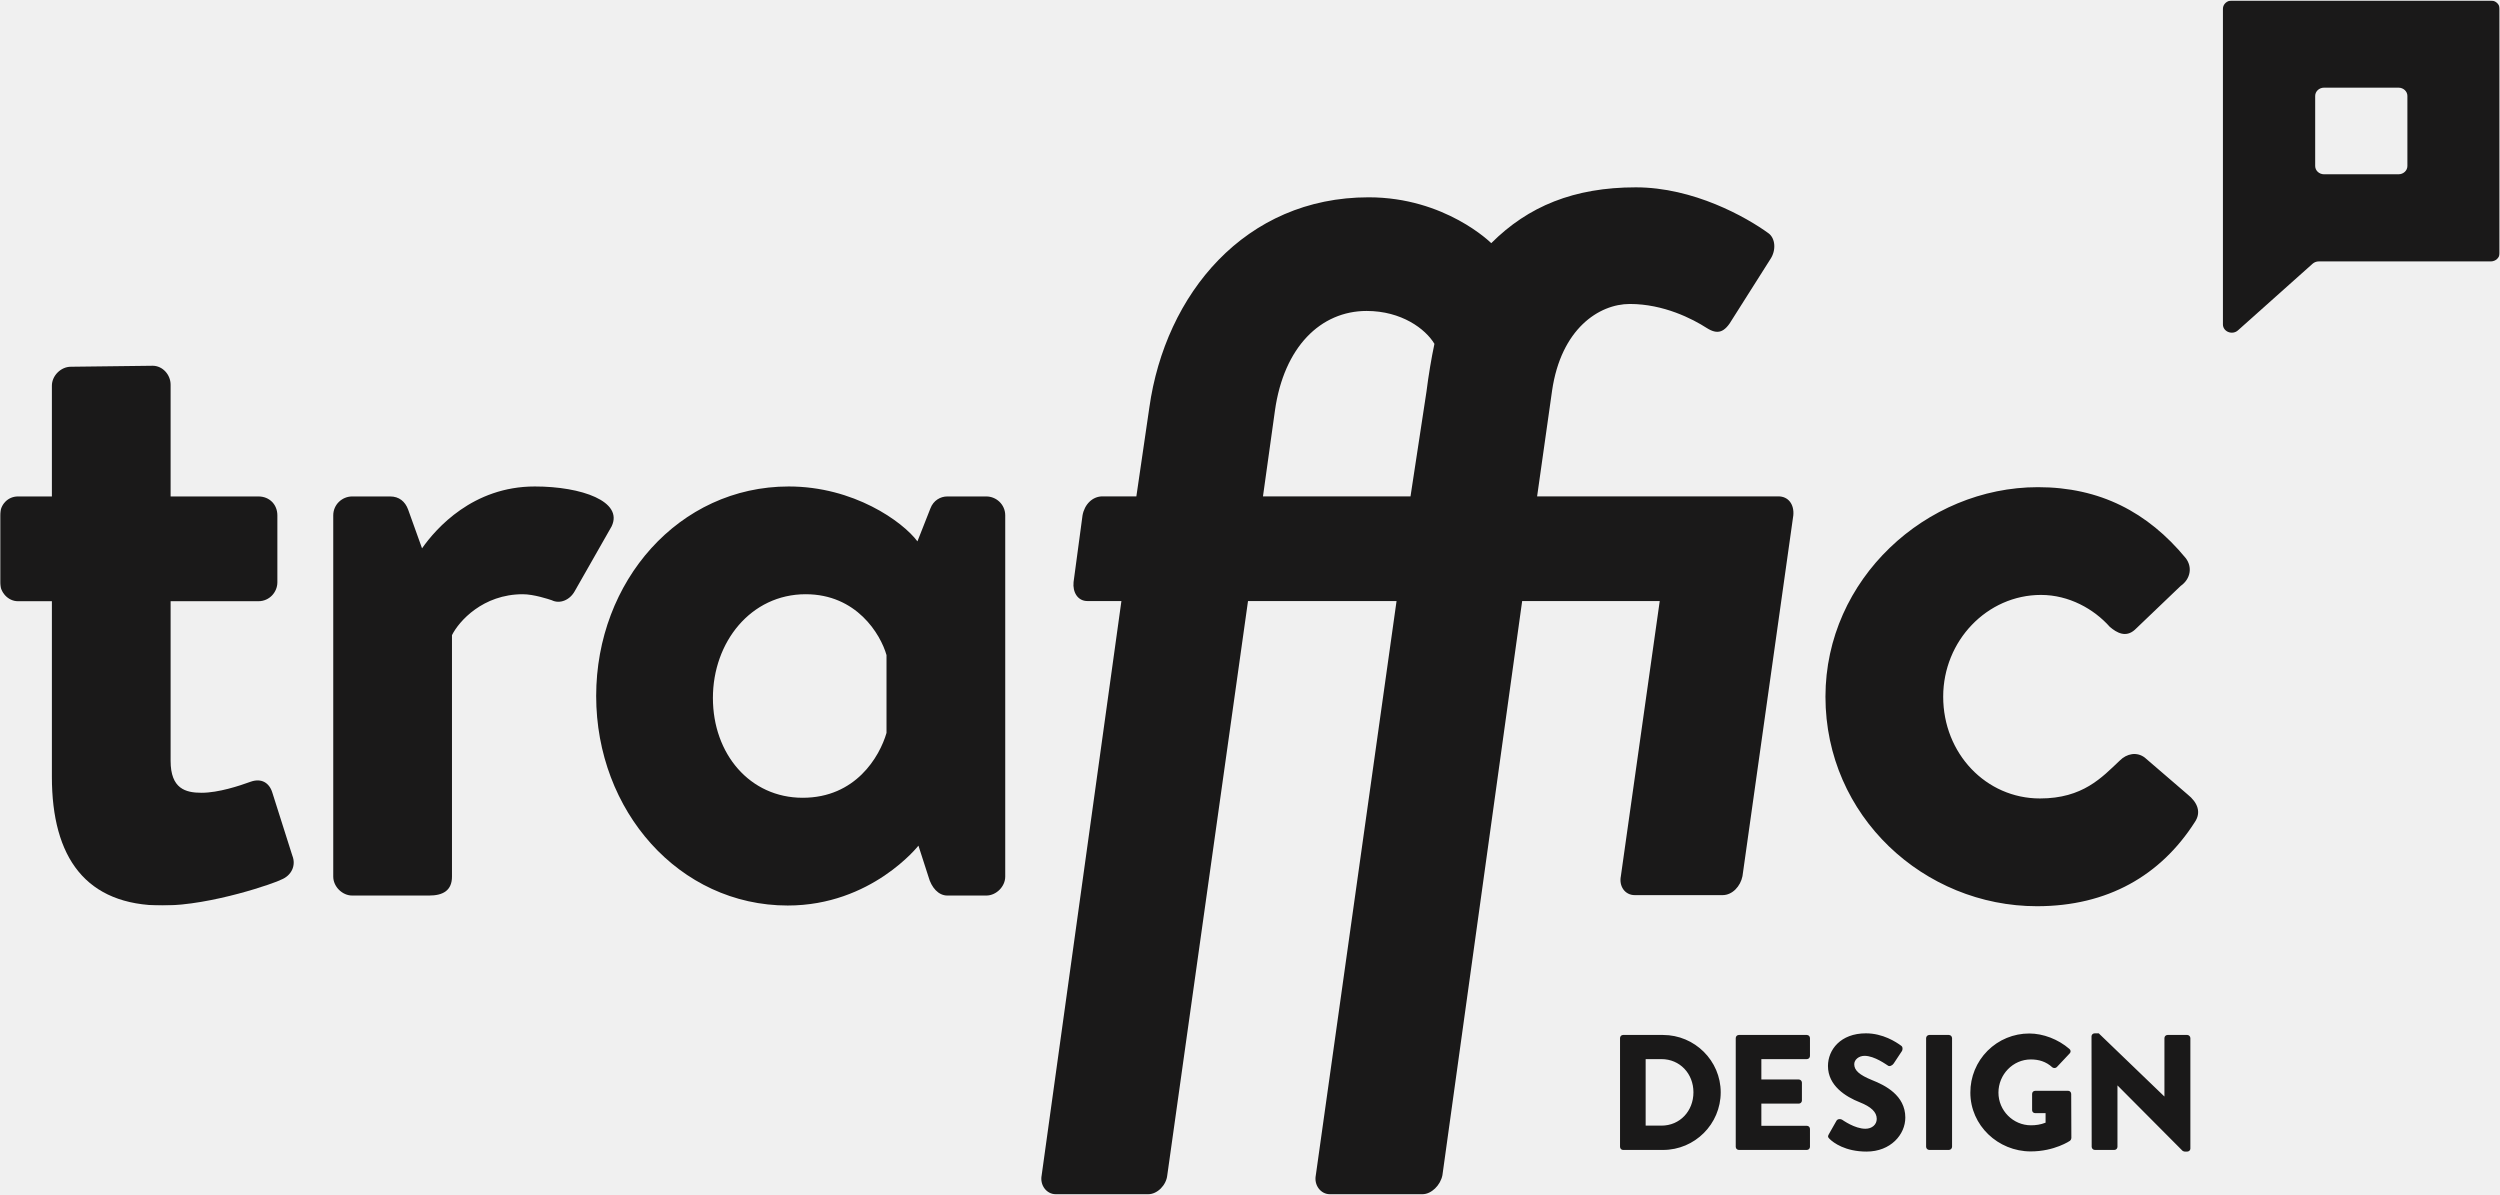
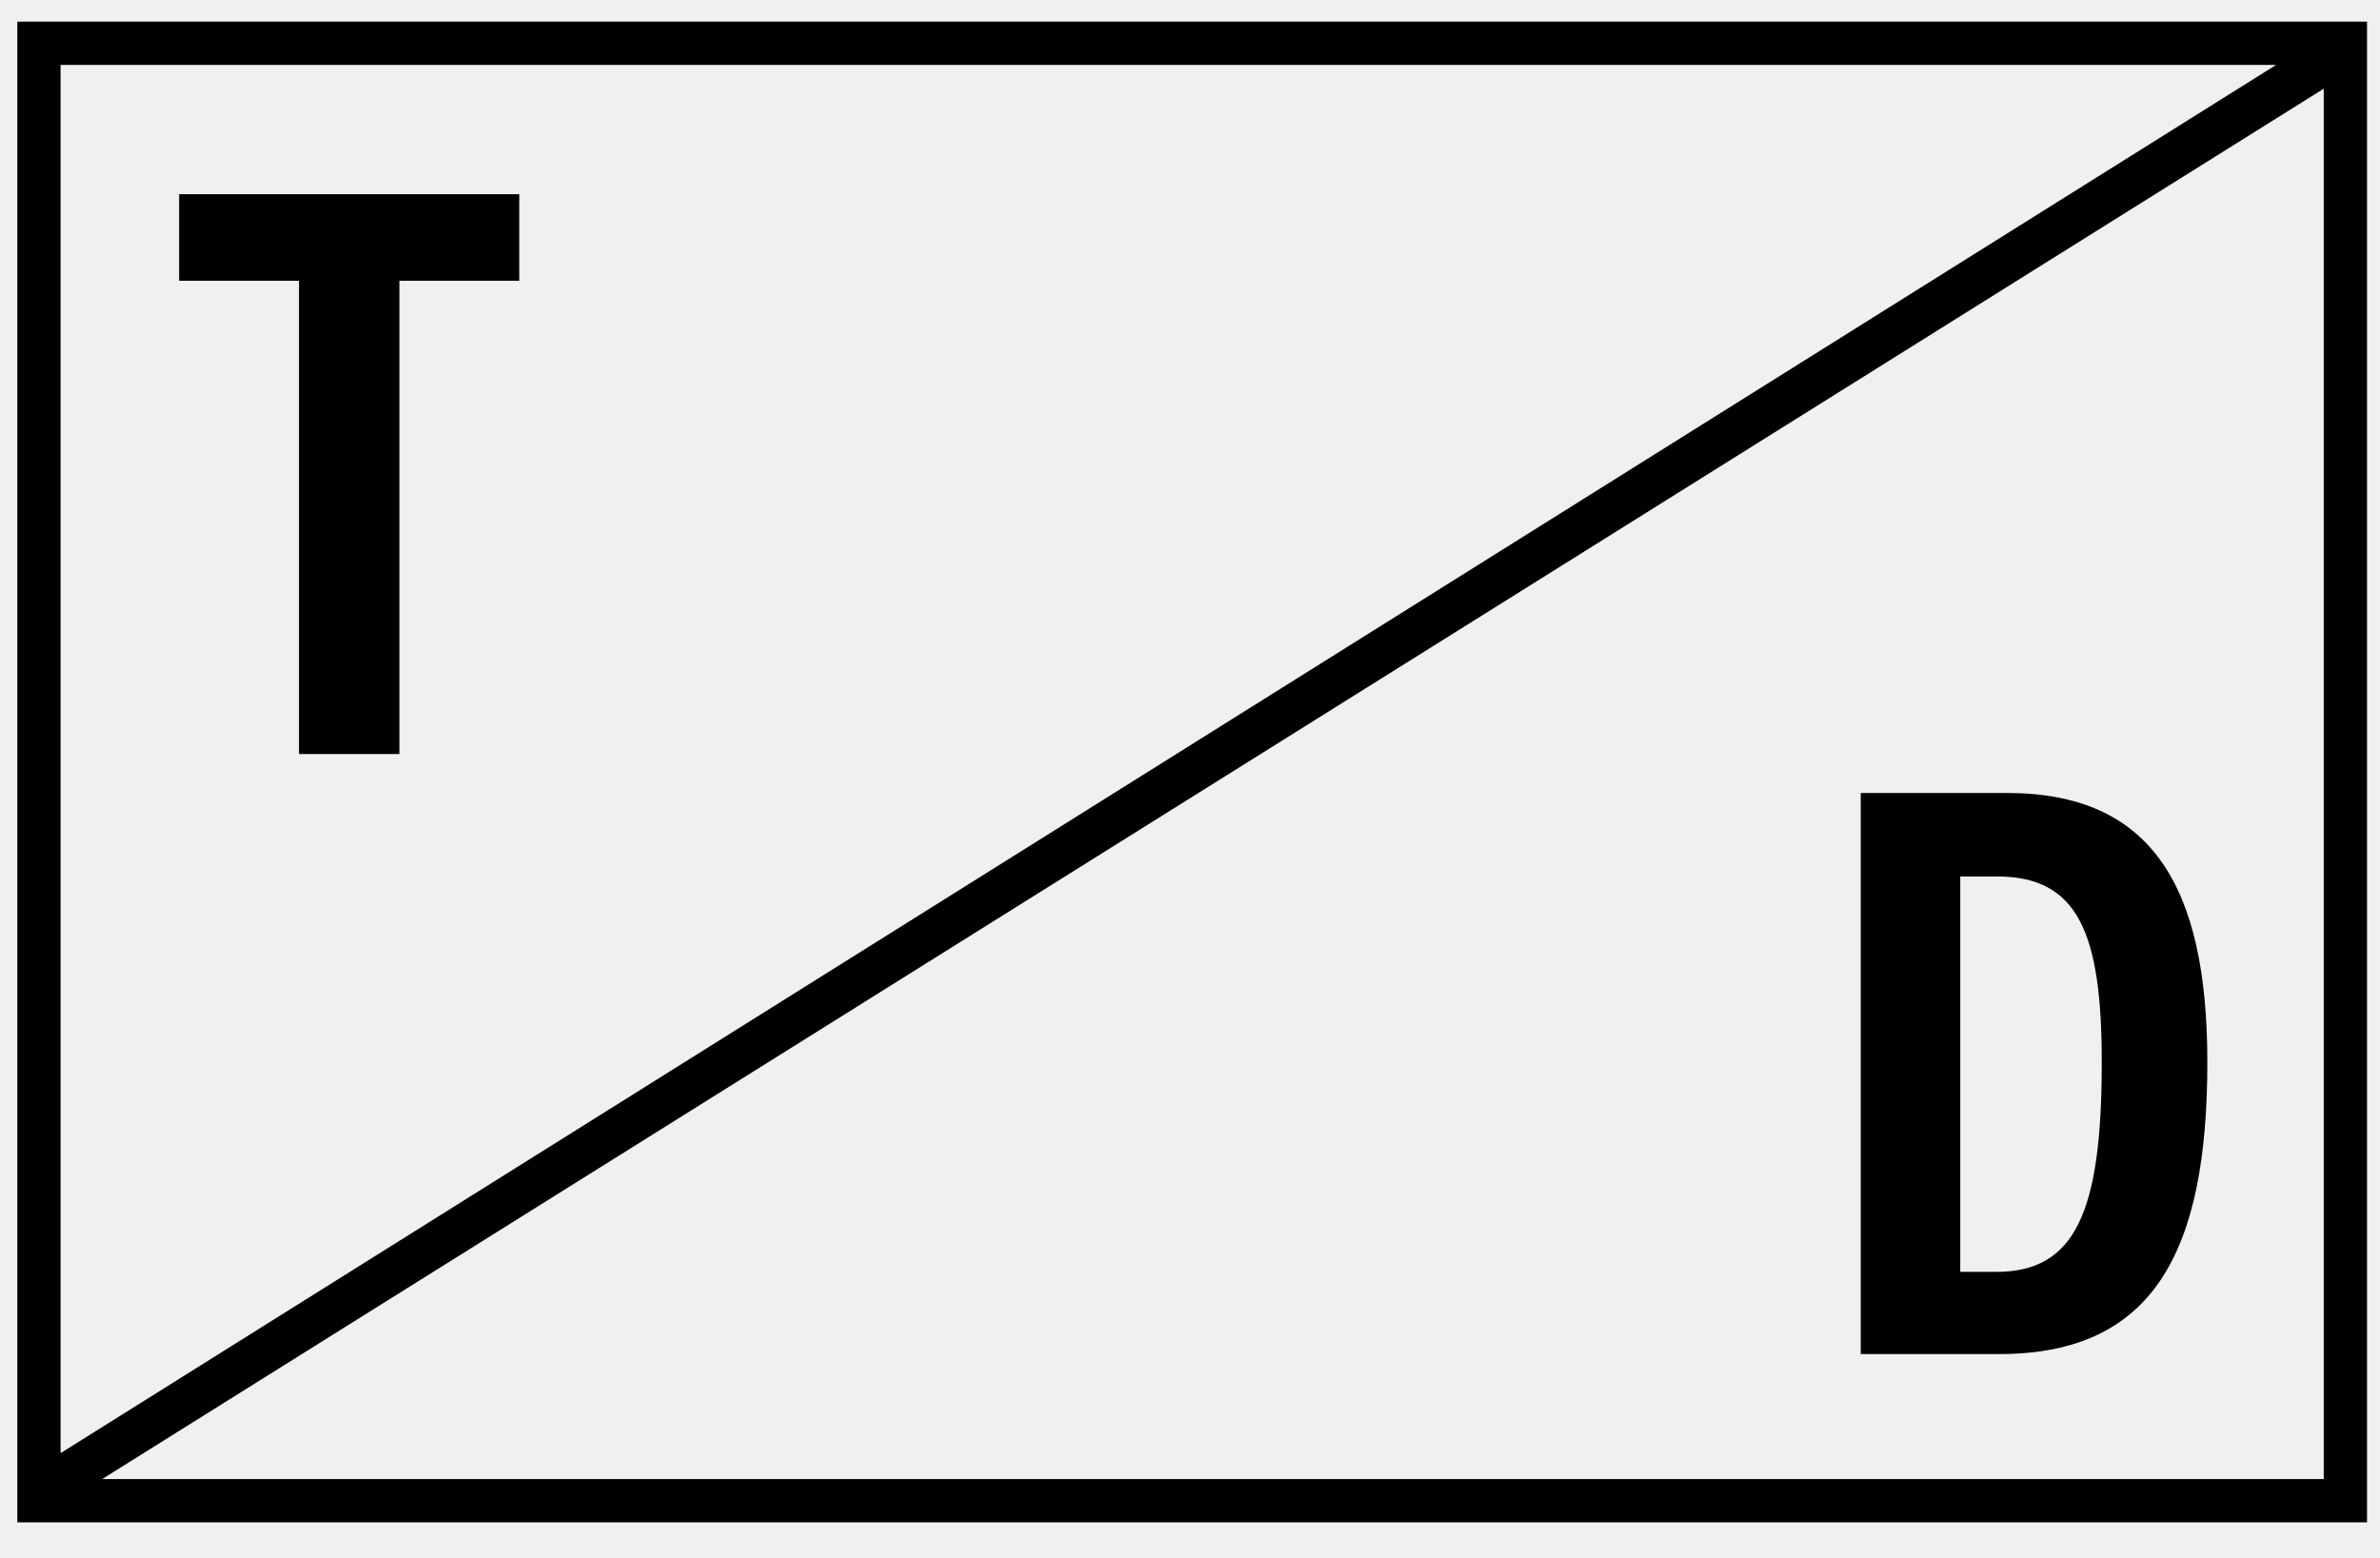
- <svg xmlns="http://www.w3.org/2000/svg" xmlns:xlink="http://www.w3.org/1999/xlink" width="448" height="214">
-   <defs>
-     <path id="a" d="M.06.093h447.874v162.176H.06z" />
-   </defs>
-   <g fill="none" fill-rule="evenodd">
-     <path d="M297.726 201.713c3.326 0 5.739-2.62 5.739-5.975 0-3.326-2.413-5.945-5.739-5.945h-2.825v11.92h2.825zm-7.417-15.687c0-.295.236-.56.53-.56h7.181c5.681 0 10.331 4.621 10.331 10.272 0 5.71-4.65 10.331-10.331 10.331h-7.181c-.294 0-.53-.266-.53-.559v-19.484zM311.044 186.026c0-.295.235-.56.559-.56h12.184c.324 0 .559.265.559.56v3.208a.559.559 0 0 1-.559.559h-8.152v3.649h6.71a.58.58 0 0 1 .559.56v3.208a.559.559 0 0 1-.559.559h-6.71v3.973h8.152c.324 0 .559.265.559.559v3.209a.56.56 0 0 1-.559.559h-12.184a.56.56 0 0 1-.559-.559v-19.484M327.718 203.272l1.383-2.442c.236-.383.795-.324 1.001-.177.118.059 2.236 1.619 4.179 1.619 1.178 0 2.031-.736 2.031-1.766 0-1.236-1.031-2.178-3.031-2.972-2.532-1.001-5.71-2.973-5.71-6.505 0-2.913 2.266-5.856 6.799-5.856 3.06 0 5.415 1.559 6.298 2.207.353.206.294.736.176.942l-1.501 2.266c-.206.323-.735.588-1 .382-.265-.147-2.414-1.765-4.209-1.765-1.06 0-1.854.706-1.854 1.5 0 1.089.883 1.913 3.207 2.855 2.296.912 5.946 2.708 5.946 6.711 0 3.031-2.619 6.092-6.946 6.092-3.826 0-5.945-1.59-6.622-2.267-.294-.294-.382-.412-.147-.824M345.159 186.026a.58.58 0 0 1 .559-.56h3.532a.58.58 0 0 1 .559.56v19.484a.58.58 0 0 1-.559.559h-3.532a.58.58 0 0 1-.559-.559v-19.484M363.654 185.202c2.473 0 5.18 1.03 7.181 2.766.265.207.295.56.059.795l-2.325 2.472a.623.623 0 0 1-.794.03c-1.119-1.03-2.414-1.413-3.856-1.413-3.208 0-5.798 2.708-5.798 5.945 0 3.208 2.619 5.857 5.827 5.857.854 0 1.737-.118 2.62-.471v-1.707h-1.855c-.323 0-.559-.235-.559-.53v-2.913c0-.324.236-.559.559-.559h5.916c.295 0 .53.264.53.559l.029 7.916a.73.73 0 0 1-.235.472s-2.776 1.913-7.043 1.913c-5.857 0-10.822-4.651-10.822-10.537a10.545 10.545 0 0 1 10.566-10.595M374.799 185.702c0-.294.265-.529.559-.529h.736l11.743 11.301h.029v-10.448c0-.295.235-.56.559-.56h3.532c.295 0 .559.265.559.56v19.807c0 .295-.264.53-.559.53h-.471c-.088 0-.323-.088-.383-.148l-11.625-11.684h-.029v10.979a.56.56 0 0 1-.56.559h-3.502a.58.58 0 0 1-.559-.559l-.029-19.808" fill="#1A1919" />
-     <mask id="b" fill="#fff">
-       <use xlink:href="#a" />
-     </mask>
-     <path d="M429.815 31.231h-13.344c-.878 0-1.59-.663-1.59-1.481V17.189c0-.817.712-1.48 1.59-1.48h13.344c.878 0 1.59.663 1.59 1.48V29.75c0 .818-.712 1.481-1.59 1.481zM398.349 1.573v56.561c0 1.304 1.68 1.971 2.691 1.068l13.379-11.943a1.653 1.653 0 0 1 1.101-.412h30.824c.878 0 1.59-.663 1.59-1.481V1.573c0-.817-.712-1.48-1.59-1.48h-46.405c-.878 0-1.59.663-1.59 1.48zM9.298 107.737h-6.08c-1.787 0-3.218-1.609-3.218-3.397V92.362c0-1.967 1.431-3.398 3.218-3.398h6.08V69.118c0-1.788 1.609-3.397 3.396-3.397l14.661-.178c1.788 0 3.218 1.609 3.218 3.396v20.025h15.734c1.967 0 3.398 1.431 3.398 3.398v11.978c0 1.788-1.431 3.397-3.398 3.397H30.573v28.607c0 5.006 2.683 5.721 5.543 5.721 3.04 0 6.794-1.251 8.762-1.966 1.966-.715 3.396.179 3.933 1.966l3.575 11.264c.715 1.789-.178 3.576-1.966 4.291-.894.537-12.515 4.649-21.277 4.649-13.766 0-19.845-8.582-19.845-23.064v-31.468" fill="#1A1919" mask="url(#b)" />
-     <path d="M59.718 92.362c0-1.967 1.609-3.398 3.396-3.398h6.795c1.609 0 2.681.894 3.218 2.325l2.503 6.973c2.503-3.576 9.118-11.086 20.203-11.086 8.404 0 15.913 2.682 13.768 7.152l-6.616 11.622c-.894 1.609-2.682 2.324-4.112 1.609-.537-.179-3.218-1.073-5.185-1.073-7.152 0-11.442 4.827-12.694 7.331v43.267c0 2.503-1.609 3.397-4.112 3.397H63.114c-1.787 0-3.396-1.609-3.396-3.397V92.362M158.863 117.392c-1.074-3.754-5.364-10.906-14.483-10.906-9.833 0-16.627 8.582-16.627 18.595 0 10.012 6.614 17.879 16.09 17.879 9.477 0 13.768-7.331 15.02-11.622v-13.946zm21.275 39.692c0 1.788-1.609 3.397-3.396 3.397h-6.973c-1.609 0-2.861-1.43-3.398-3.397l-1.787-5.542s-8.404 10.727-23.422 10.727c-19.488 0-34.328-16.985-34.328-37.546s14.84-37.547 34.506-37.547c11.622 0 20.383 6.258 23.065 9.834l2.324-5.9c.537-1.43 1.788-2.146 3.04-2.146h6.973c1.787 0 3.396 1.431 3.396 3.398v64.722zM365.205 87.301c11.085 0 19.667 4.47 26.461 12.694 1.252 1.61.894 3.755-.893 5.006l-8.225 7.867c-1.609 1.431-3.218.537-4.47-.536-2.86-3.218-7.33-5.721-12.336-5.721-9.656 0-17.522 8.224-17.522 18.236 0 10.191 7.688 18.237 17.342 18.237 7.688 0 11.086-3.755 14.304-6.794 1.251-1.252 3.04-1.609 4.47-.536l7.688 6.615c1.788 1.431 2.503 3.219 1.251 5.006-6.079 9.476-15.555 15.019-28.248 15.019-20.204 0-37.905-16.092-37.905-37.547 0-21.097 18.058-37.546 38.083-37.546M252.764 88.95l2.858-18.757c.357-2.859.893-6.074 1.428-8.575-1.607-2.68-5.894-5.895-12.147-5.895-8.218 0-14.828 6.431-16.435 17.864l-2.143 15.363h26.439zm-51.807 18.758h-6.074c-1.786 0-2.68-1.608-2.501-3.395l1.608-11.969c.357-1.965 1.786-3.394 3.573-3.394h6.073l2.323-15.899c2.858-20.365 17.149-37.693 39.301-37.693 13.756 0 21.973 8.217 21.973 8.217 6.61-6.61 14.828-10.004 25.904-10.004 10.361 0 19.829 5.359 23.759 8.217 1.251.894 1.429 3.037.358 4.645l-6.789 10.719c-1.429 2.501-2.68 2.858-4.645 1.608-2.501-1.608-7.681-4.288-13.755-4.288-5.538 0-12.326 4.466-13.934 15.542l-2.68 18.936h43.231c1.787 0 2.858 1.429 2.68 3.394l-9.111 64.669c-.357 1.786-1.786 3.394-3.572 3.394h-15.721c-1.786 0-2.859-1.608-2.501-3.394l6.967-49.305h-24.652L258.48 210.606c-.357 1.786-1.965 3.394-3.573 3.394h-16.614c-1.608 0-2.858-1.608-2.501-3.394l14.47-102.898h-26.618l-14.469 102.898c-.179 1.786-1.787 3.394-3.395 3.394h-16.613c-1.609 0-2.858-1.608-2.501-3.394l14.291-102.898z" fill="#1A1919" />
+ <svg xmlns="http://www.w3.org/2000/svg" width="55px" height="36px" viewBox="0 0 55 36" version="1.1">
+   <g id="Page-1" stroke="none" stroke-width="1" fill="none" fill-rule="evenodd">
+     <path d="M0.4,0.5 L54.7,0.5 L54.7,35.19 L0.4,35.19 L0.4,0.5 Z M52.6,1.5 L1.4,1.5 L1.4,33.59 L52.6,1.5 Z M2.36,34.19 L53.7,34.19 L53.7,2.05 L2.36,34.19 Z M6.91,6.49 L4.14,6.49 L4.14,4.49 L12,4.49 L12,6.49 L9.23,6.49 L9.23,17.43 L6.91,17.43 L6.91,6.49 Z M43,18.33 L46.38,18.33 C49.71,18.33 51.01,20.47 51.01,24.55 C51.01,28.93 49.77,31.3 46.2,31.3 L43,31.3 L43,18.33 Z M45.3,29.4 L46.13,29.4 C47.95,29.4 48.57,28.04 48.57,24.56 C48.57,21.56 48.02,20.26 46.15,20.26 L45.3,20.26 L45.3,29.4 Z" id="Combined-Shape" fill="#000000" fill-rule="nonzero" />
  </g>
</svg>
